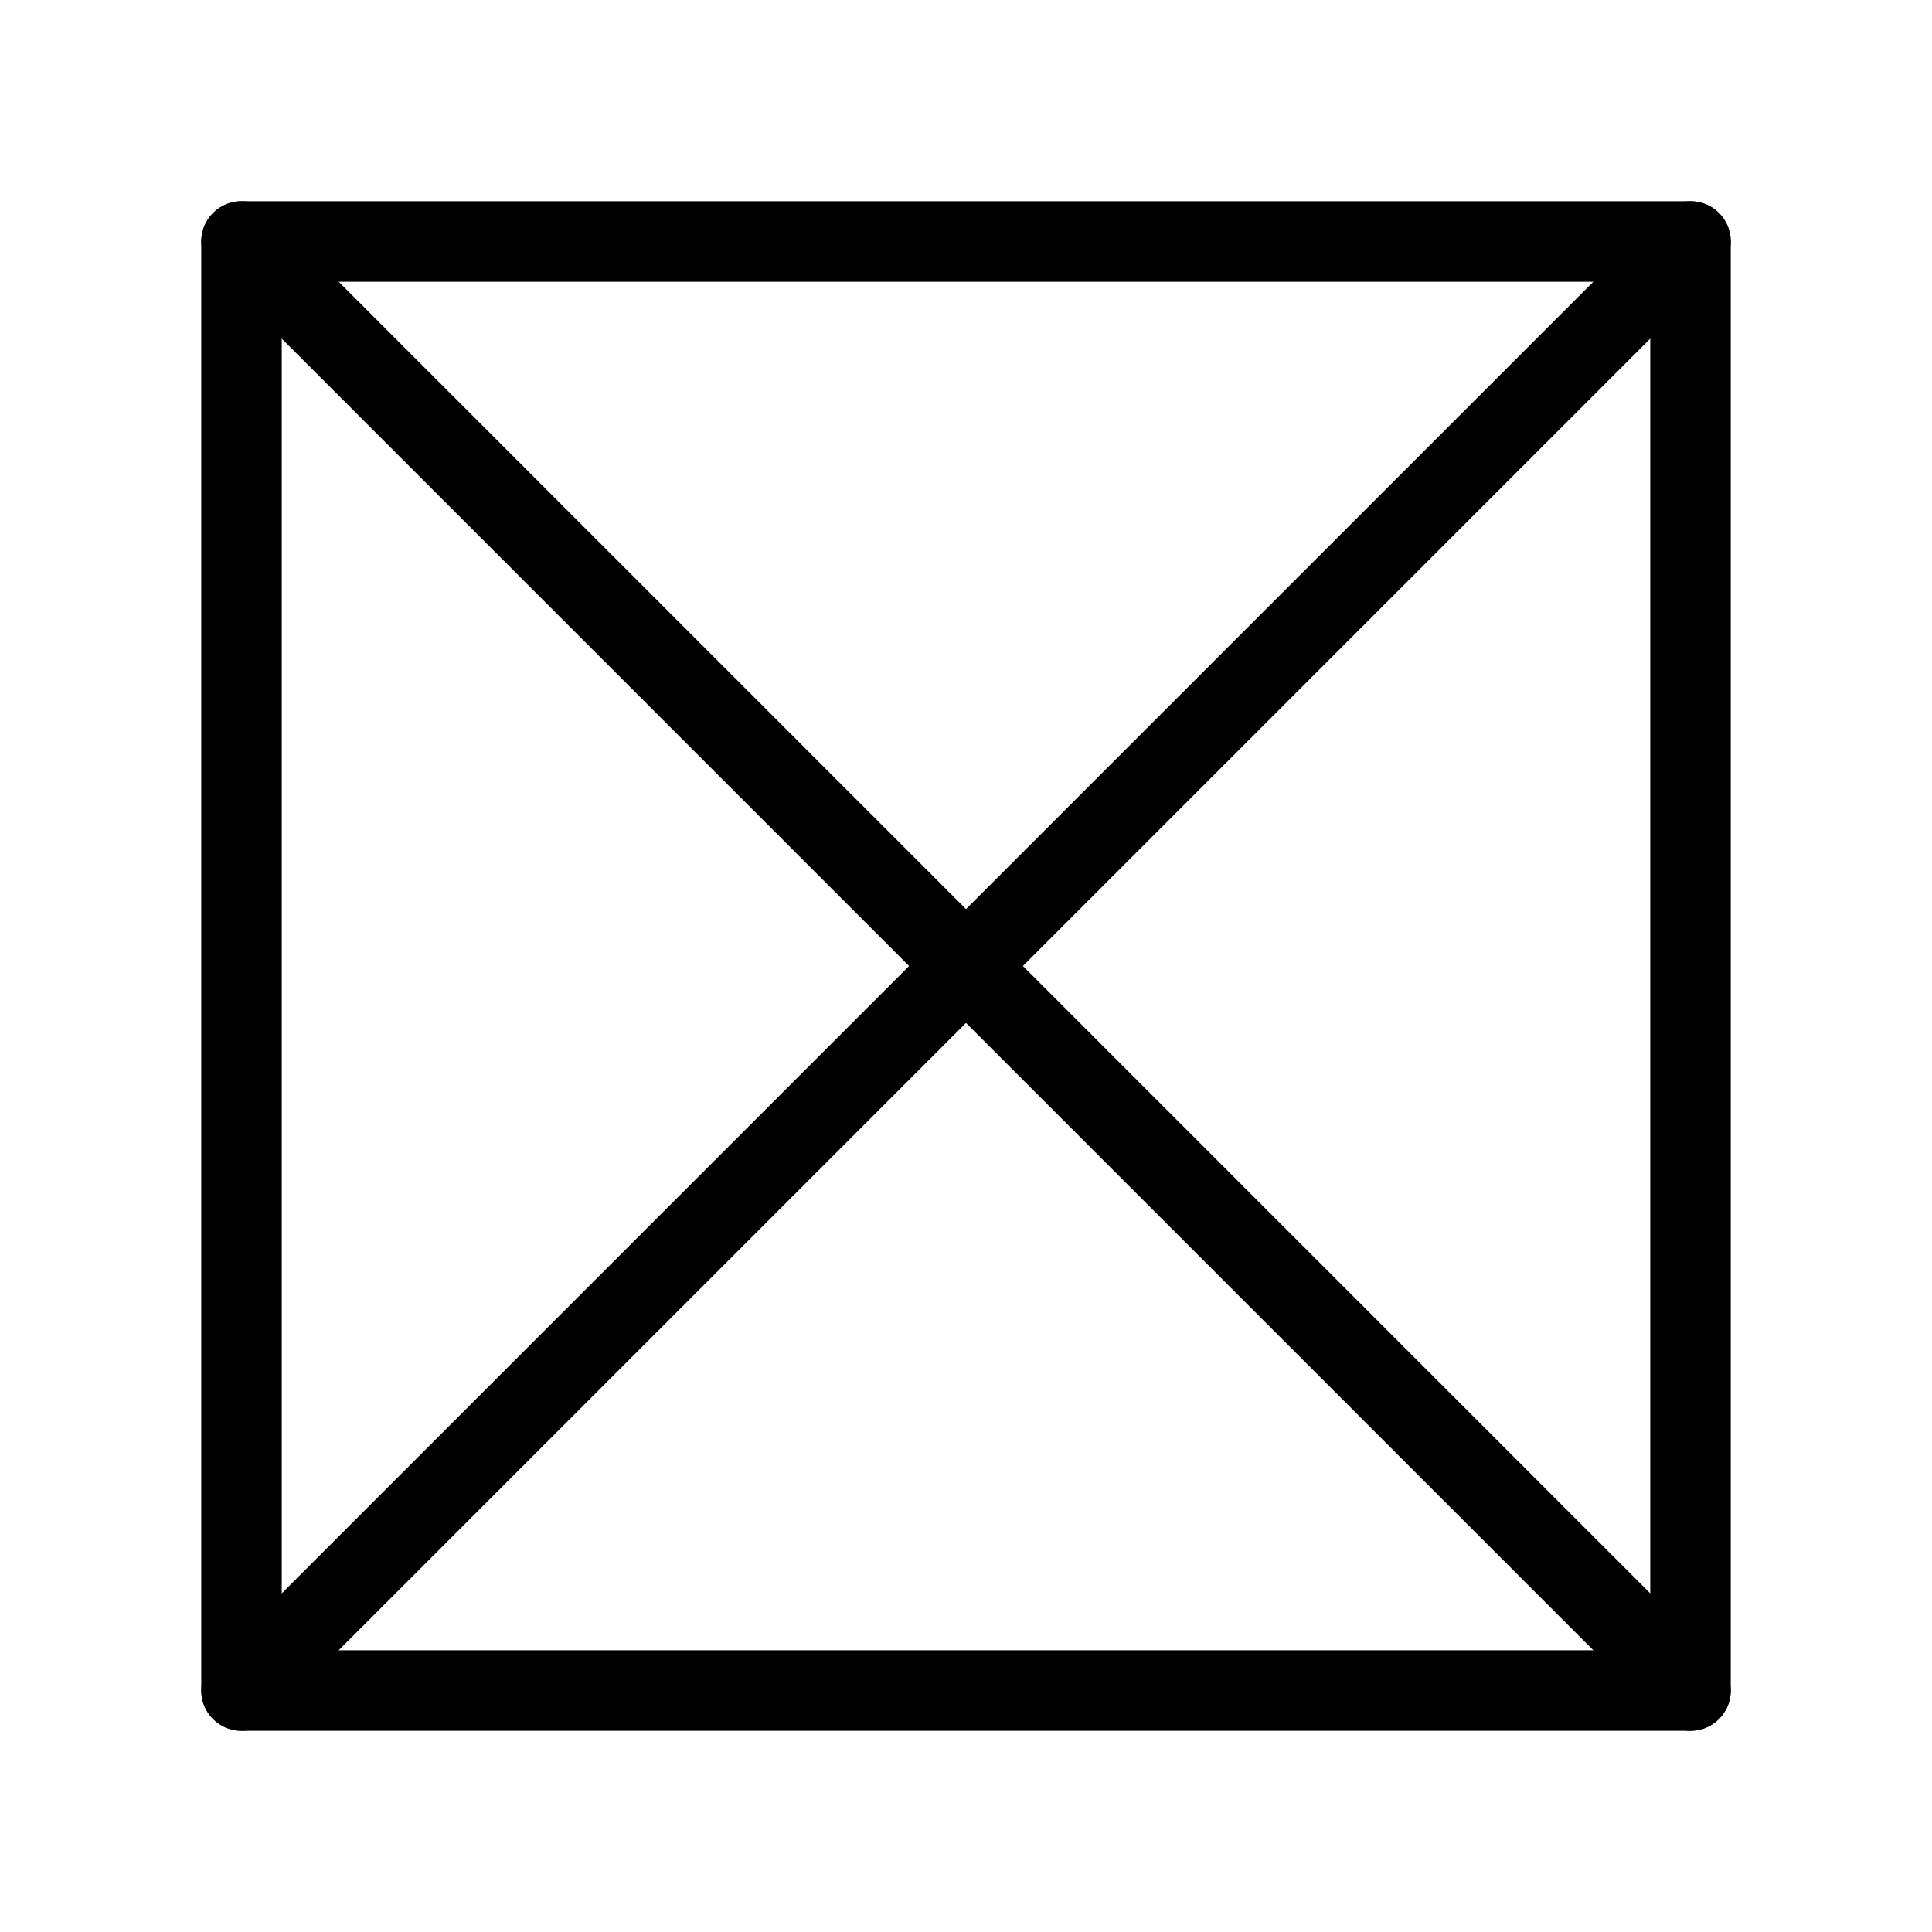
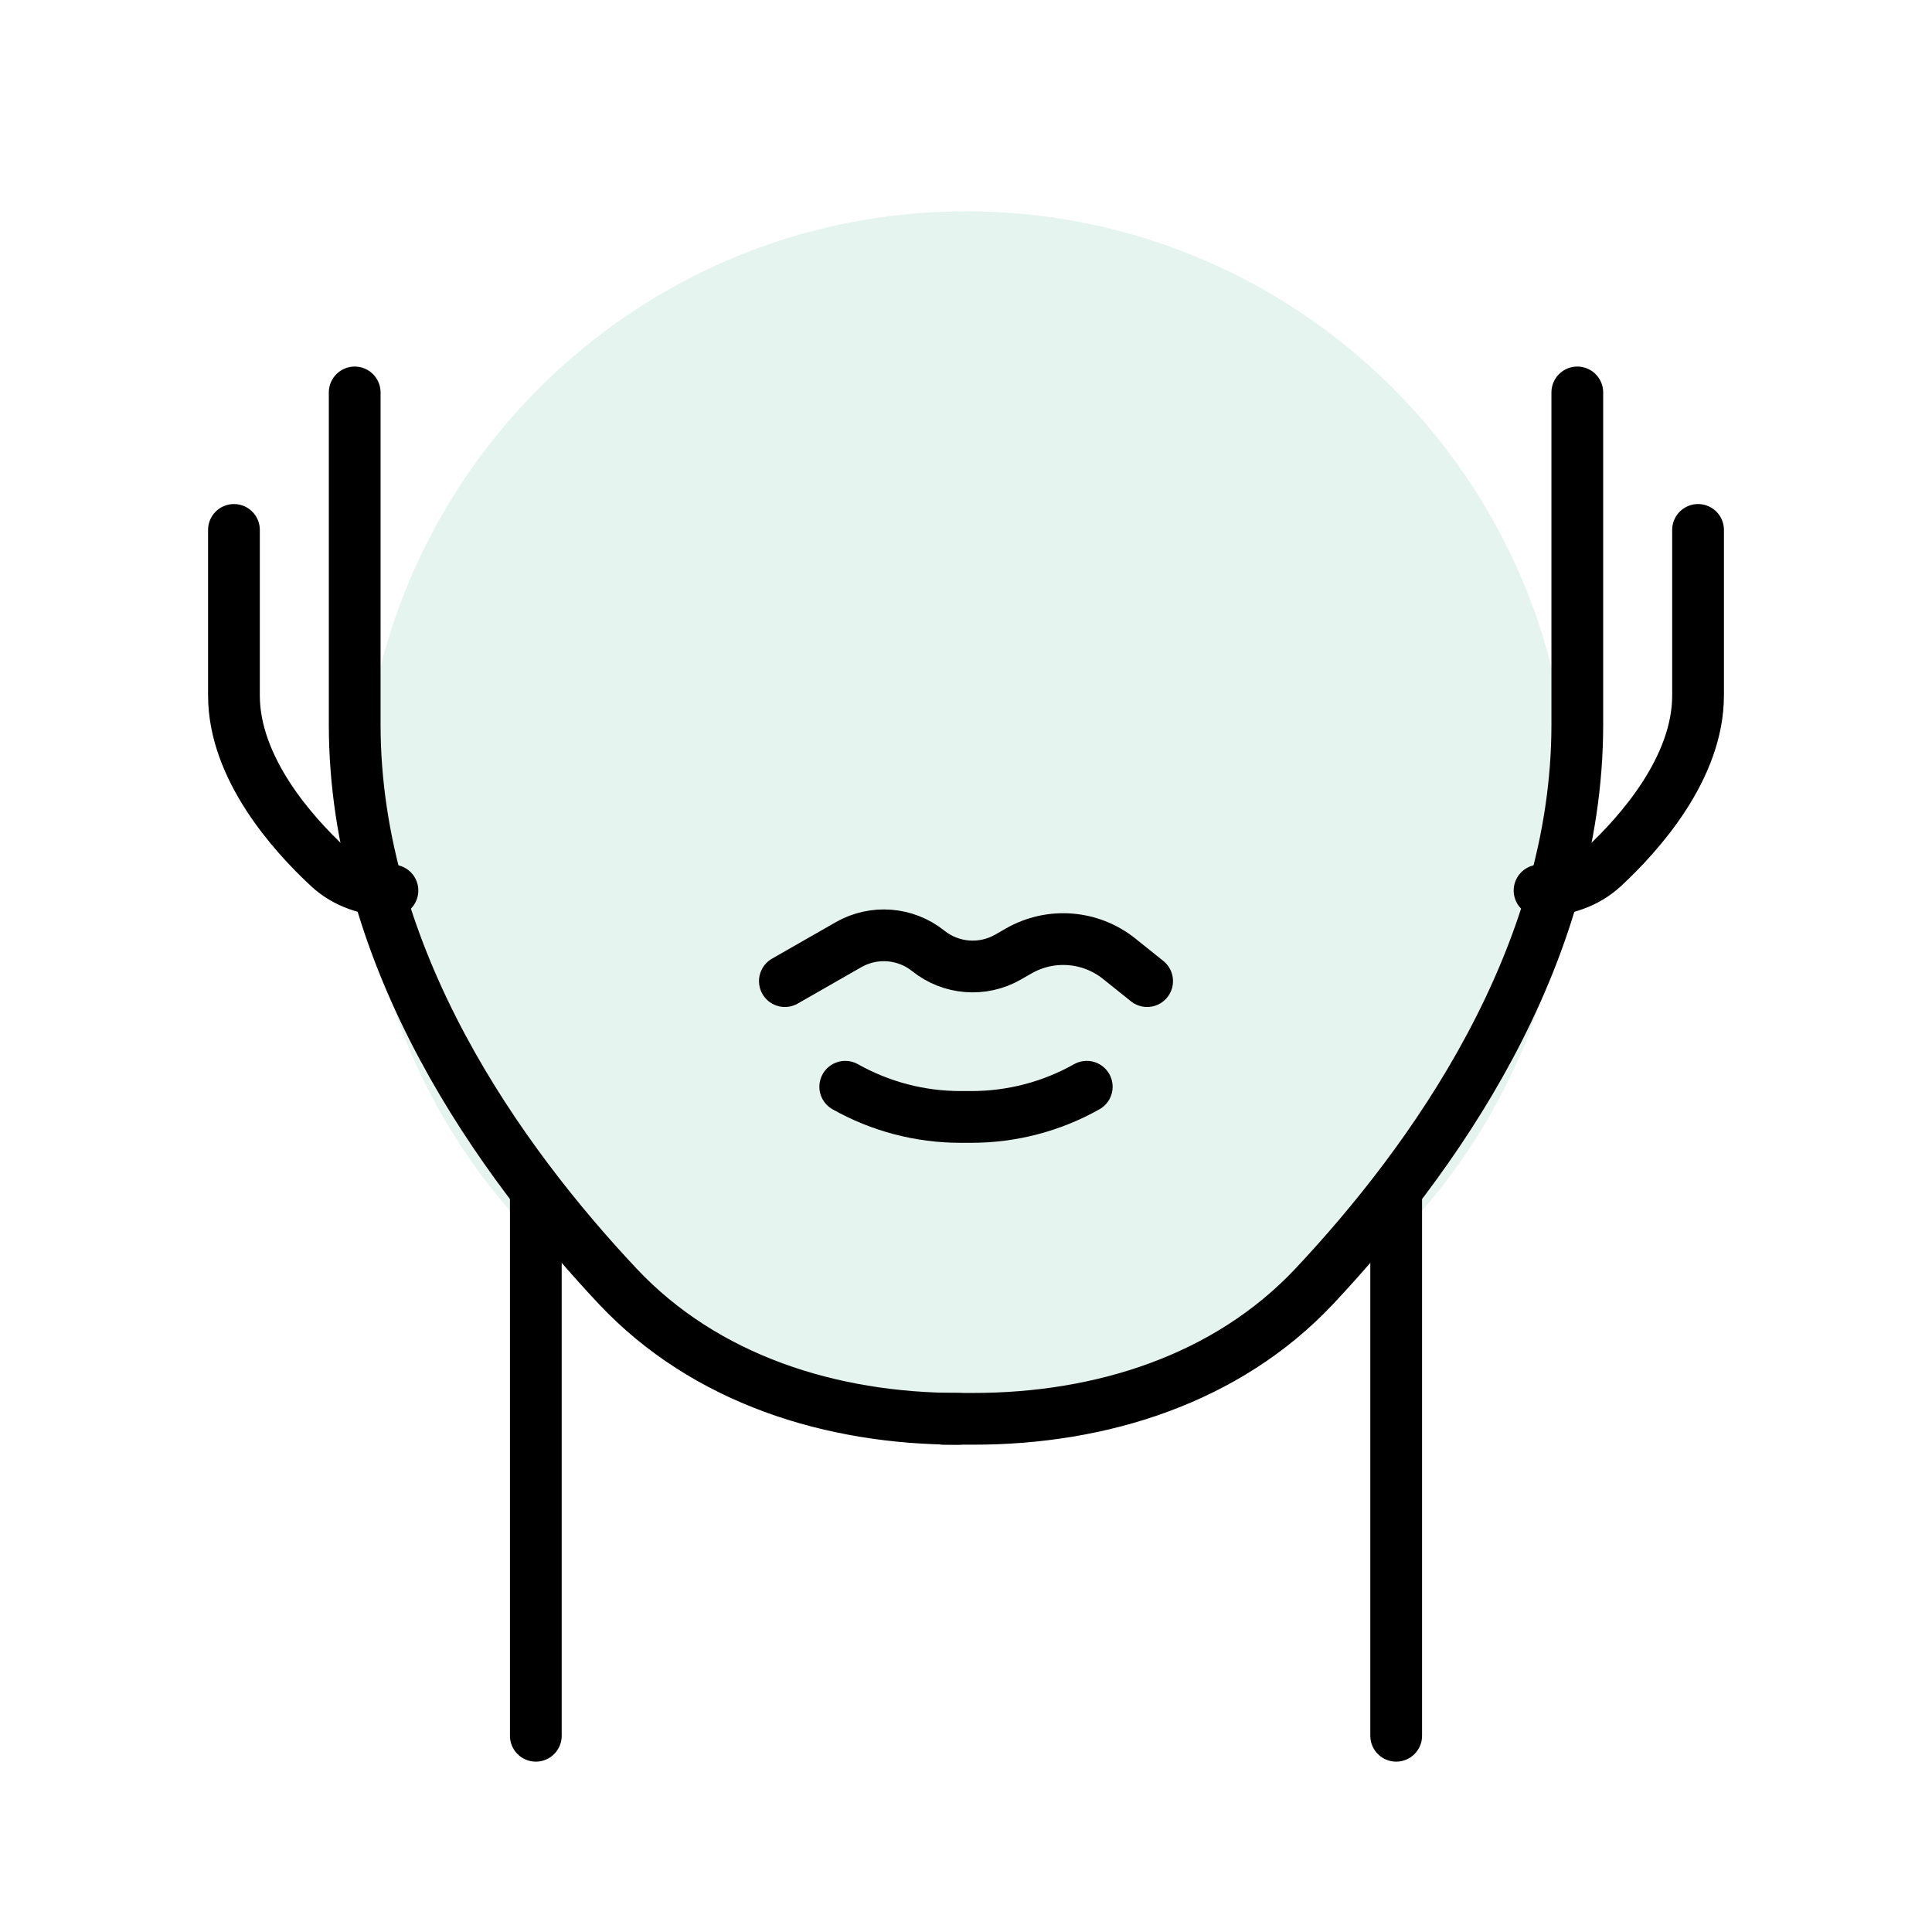
- <svg xmlns="http://www.w3.org/2000/svg" role="img" viewBox="0 0 24 24" stroke="#000" stroke-width="1" stroke-linecap="round" stroke-linejoin="round" fill="none" color="#000">
-   <rect width="18" height="18" x="3" y="3" />
-   <path stroke-linecap="round" d="M21 21L3 3 21 21zM21 3L3 21 21 3z" />
+ <svg xmlns="http://www.w3.org/2000/svg" width="56" height="56" viewBox="0 0 56 56" fill="none">
+   <circle opacity="0.2" cx="28" cy="23.625" r="17.5" fill="#81C7B5" />
+   <path d="M10.281 11.375C10.281 11.375 10.281 11.812 10.281 21C10.281 27.806 14.51 33.673 17.907 37.287C20.437 39.978 24.088 41.125 27.781 41.125V41.125" stroke="black" stroke-width="1.5" stroke-linecap="round" />
+   <path d="M6.781 15.36C6.781 15.36 6.781 17.113 6.781 20.157C6.781 22.265 8.48 24.165 9.525 25.134C10.025 25.598 10.693 25.812 11.375 25.812V25.812" stroke="black" stroke-width="1.5" stroke-linecap="round" />
+   <path d="M15.531 34.562V50.312" stroke="black" stroke-width="1.5" stroke-linecap="round" />
+   <path d="M45.719 11.375C45.719 11.375 45.719 12.25 45.719 21C45.719 27.806 41.49 33.673 38.093 37.287C35.563 39.978 31.912 41.125 28.219 41.125V41.125H27.344" stroke="black" stroke-width="1.5" stroke-linecap="round" />
+   <path d="M49.219 15.36C49.219 15.36 49.219 17.113 49.219 20.157C49.219 22.265 47.52 24.165 46.475 25.134C45.975 25.598 45.307 25.812 44.625 25.812V25.812" stroke="black" stroke-width="1.5" stroke-linecap="round" />
+   <path d="M40.469 34.562V50.312" stroke="black" stroke-width="1.5" stroke-linecap="round" />
+   <path d="M24.5 31.5V31.5C25.52 32.074 26.67 32.375 27.84 32.375H28.16C29.33 32.375 30.48 32.074 31.5 31.5V31.5" stroke="black" stroke-width="1.5" stroke-linecap="round" />
+   <path d="M22.75 28.438L24.596 27.382C25.33 26.963 26.246 27.034 26.906 27.562V27.562C27.566 28.091 28.482 28.162 29.216 27.743L29.531 27.562C30.456 27.034 31.608 27.124 32.44 27.789L33.25 28.438" stroke="black" stroke-width="1.5" stroke-linecap="round" />
</svg>
